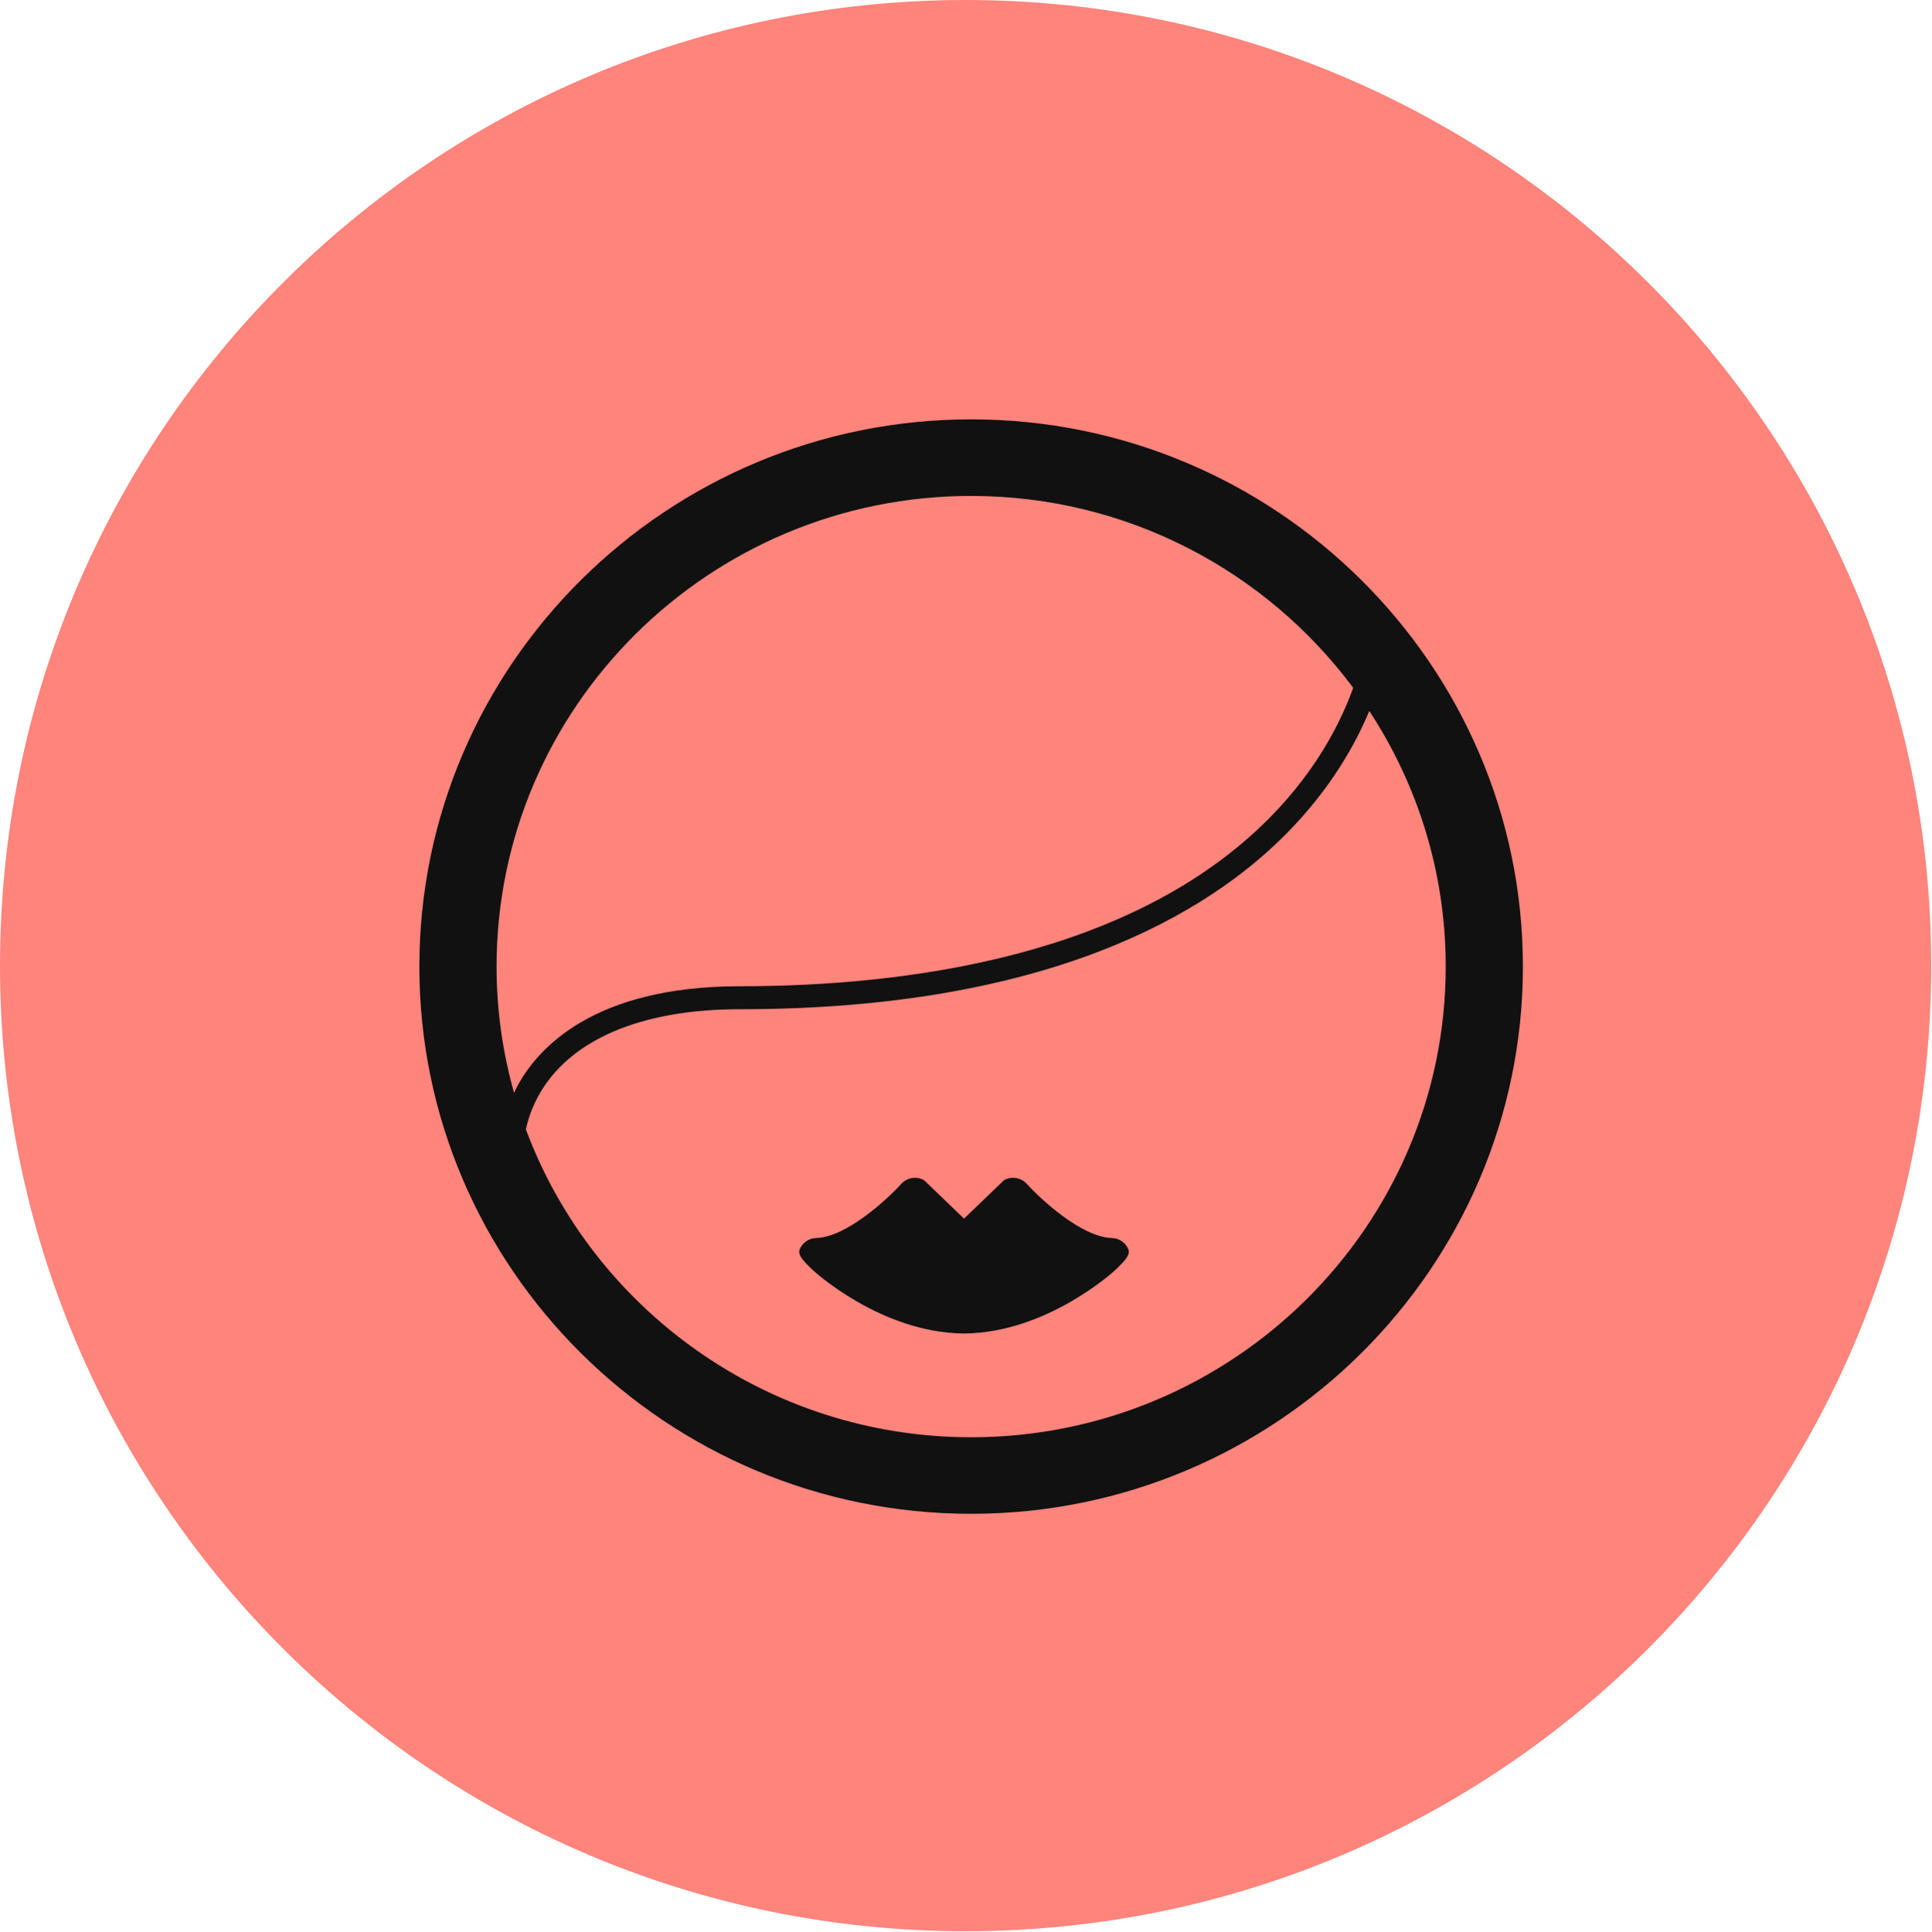
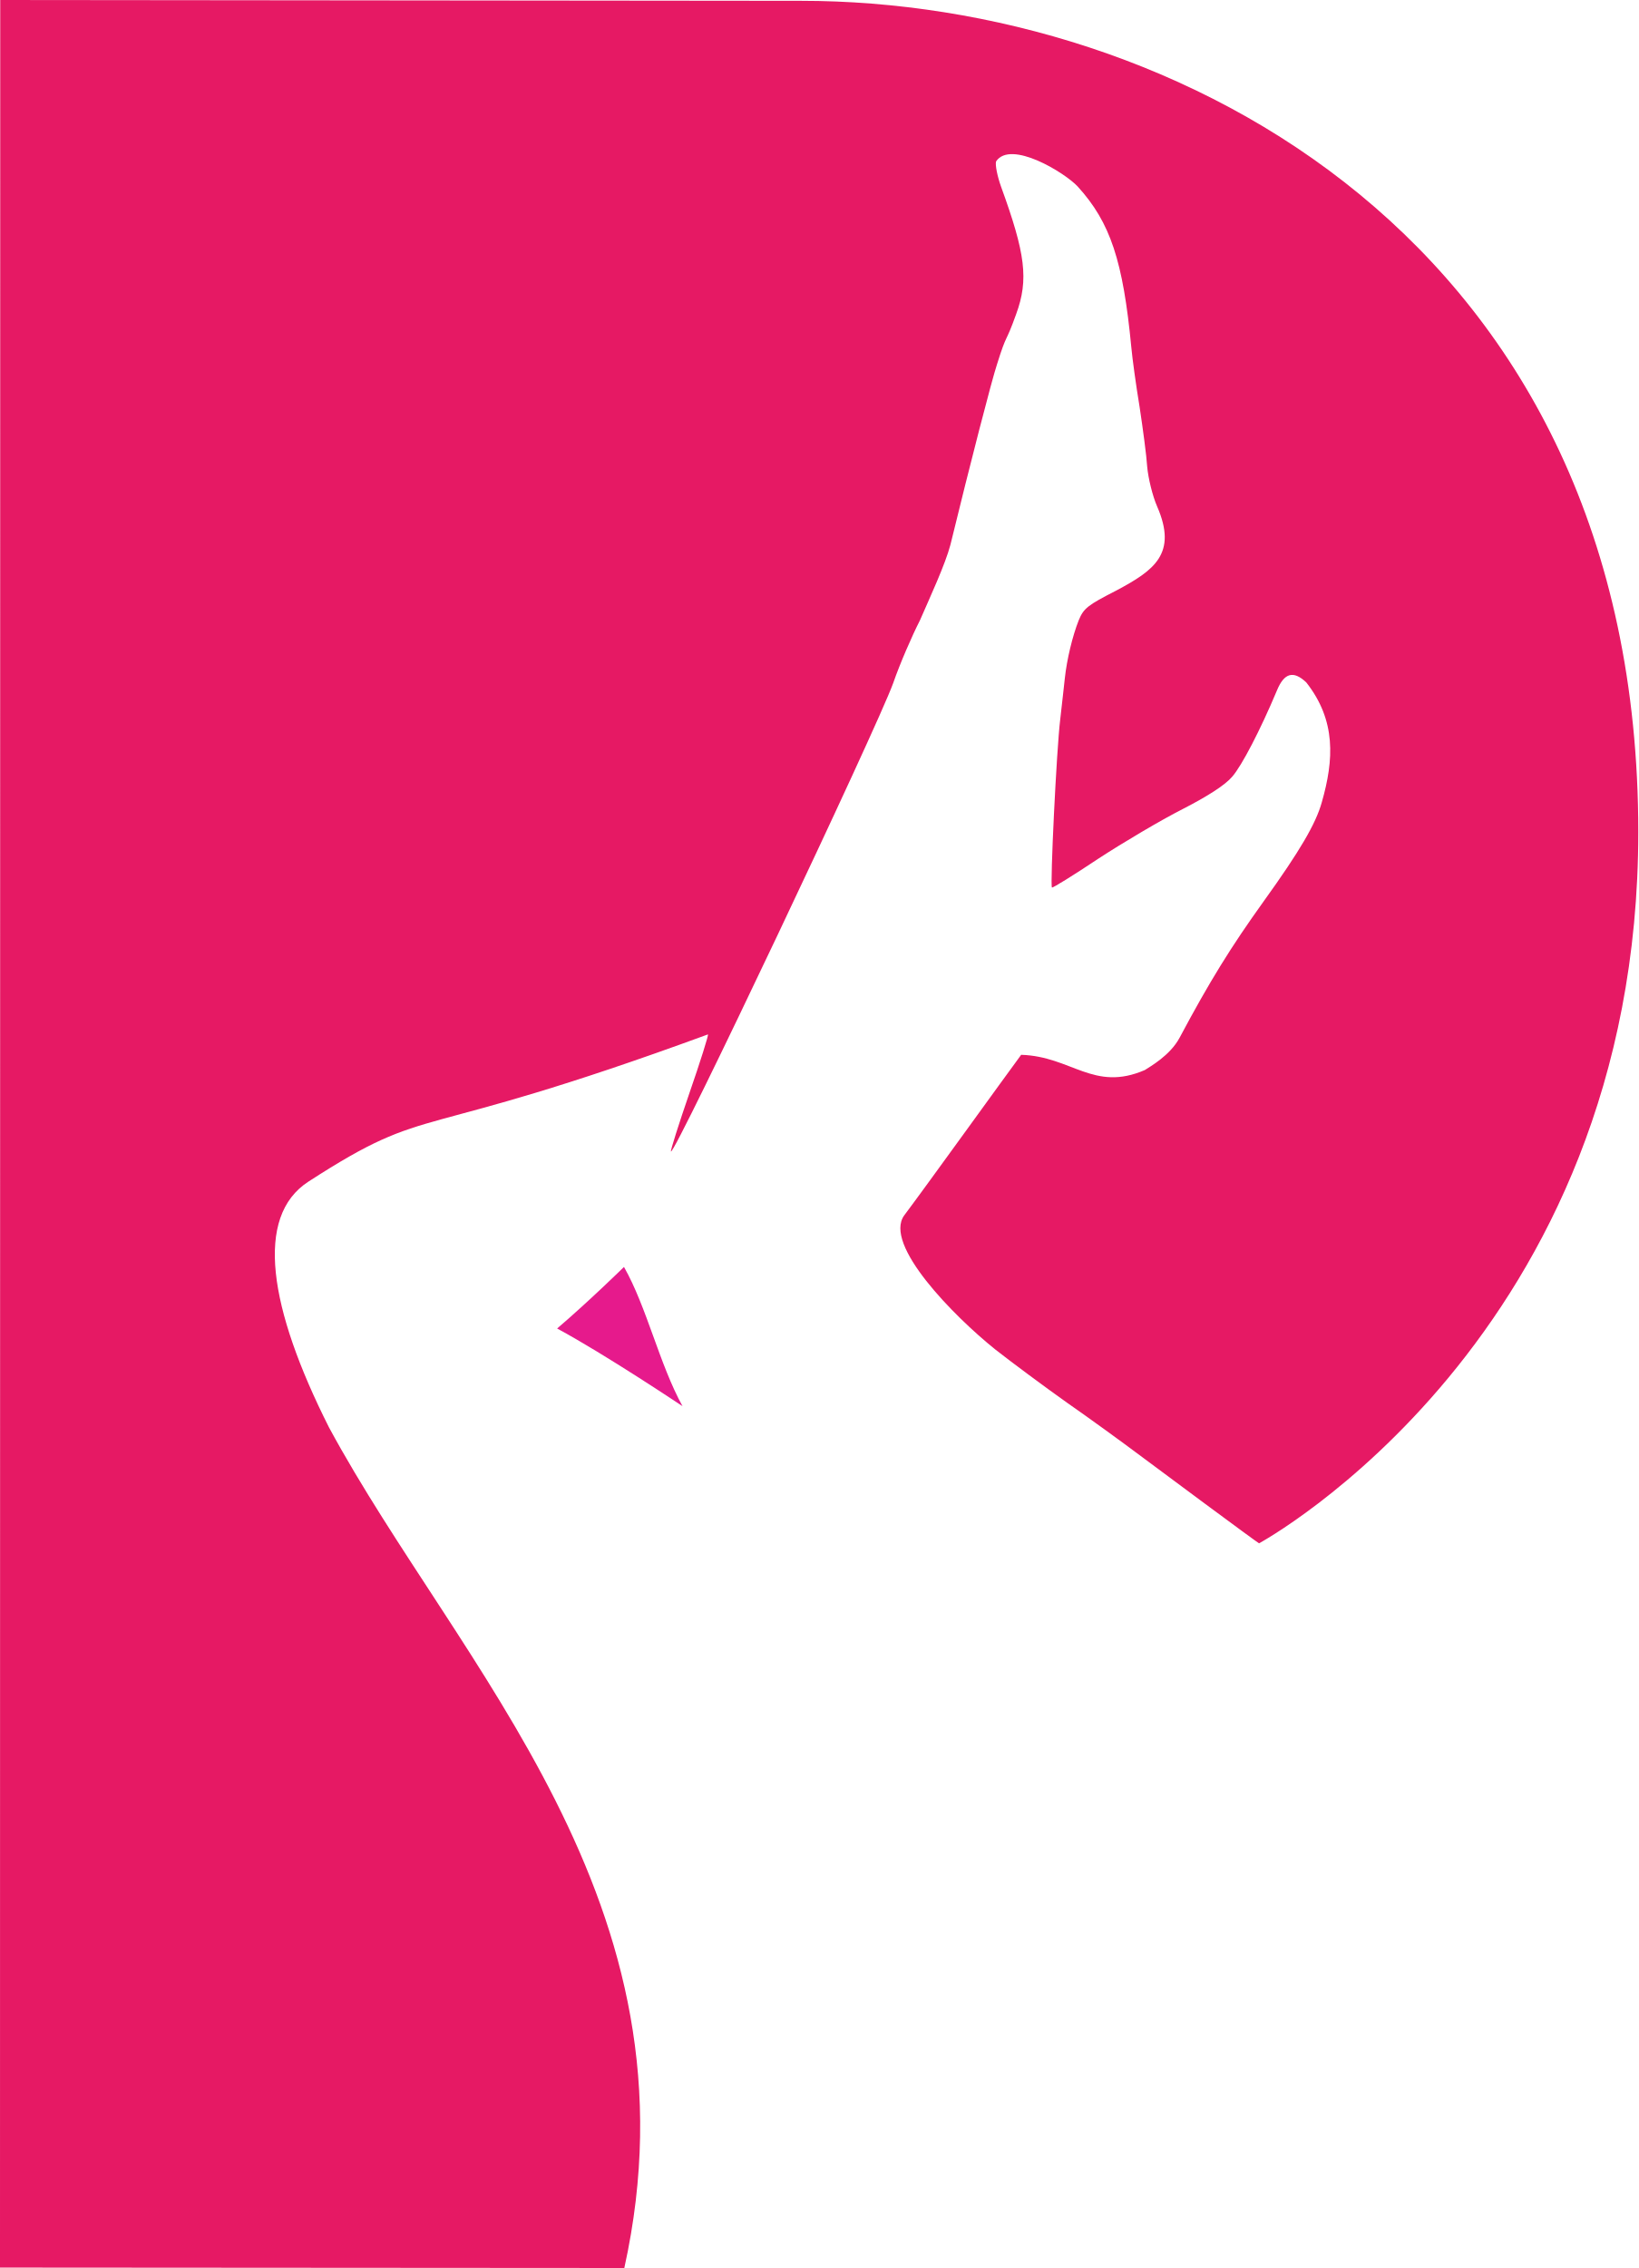
- <svg xmlns="http://www.w3.org/2000/svg" width="155.73" height="155.73" viewBox="0 0 175 175" class="css-1j8o68f" version="1.1" id="svg19">
-   <defs id="SvgjsDefs1282" />
-   <g id="SvgjsG1283" featurekey="symbolContainer" transform="scale(3.5)" fill="#ff847c">
-     <circle cx="25" cy="25" r="25" id="circle3" />
-   </g>
-   <g id="SvgjsG1284" featurekey="symbolFeature-0" transform="matrix(1.151331,0,0,1.151331,30.43345,30.02128)" fill="#111111">
-     <g id="g10">
-       <path d="m 61.077,71.365 c -2.397,-0.064 -5.648,-3.1 -6.696,-4.263 -0.459,-0.506 -1.207,-0.624 -1.803,-0.283 l -3.136,3.02 -3.14,-3.02 c -0.595,-0.341 -1.345,-0.223 -1.803,0.283 -1.047,1.163 -4.3,4.198 -6.697,4.263 -0.567,0.012 -1.073,0.357 -1.292,0.878 -0.219,0.52 0.515,1.119 0.904,1.529 0.235,0.246 5.494,5.024 11.944,5.105 v 0.005 c 0.028,0 0.054,0 0.083,-0.002 0.028,0.002 0.054,0.002 0.081,0.002 v -0.005 c 6.447,-0.081 11.709,-4.859 11.942,-5.105 0.389,-0.41 1.125,-1.01 0.907,-1.529 -0.218,-0.52 -0.727,-0.866 -1.294,-0.878 z" id="path6" />
-       <path d="M 50,6.93 C 26.055,6.93 6.572,26.252 6.572,50 6.572,73.75 26.055,93.07 49.999,93.07 73.945,93.07 93.428,73.75 93.428,50 93.428,26.252 73.946,6.93 50,6.93 Z M 14.025,59.938 c -0.892,-3.163 -1.377,-6.494 -1.377,-9.937 0,-20.426 16.756,-37.044 37.351,-37.044 12.322,0 23.263,5.95 30.072,15.103 -0.91,2.542 -2.797,6.417 -6.605,10.259 -10.846,10.934 -28.649,13.23 -41.68,13.23 -11.525,0 -15.9,4.903 -17.482,7.823 -0.102,0.19 -0.191,0.378 -0.279,0.566 z M 50,87.046 c -16.054,0 -29.776,-10.102 -35.045,-24.231 0.187,-0.861 0.495,-1.733 0.957,-2.585 2.398,-4.431 8.037,-6.873 15.875,-6.873 24.327,0 36.85,-7.541 43.074,-13.868 3.438,-3.495 5.385,-6.977 6.477,-9.609 3.799,5.797 6.016,12.706 6.016,20.121 C 87.352,70.427 70.595,87.046 50,87.046 Z" id="path8" />
+ <svg xmlns="http://www.w3.org/2000/svg" version="1.0" width="168.763pt" height="233.586pt" viewBox="0 0 168.763 233.586" preserveAspectRatio="xMidYMid" id="svg12">
+   <defs id="defs16" />
+   <g id="g1734" transform="translate(-182.6881,-131.2572)">
+     <g id="g441" style="fill:#e61a8c;fill-opacity:1" transform="matrix(0.3406895,0,0,0.3406895,-70.03389,45.96633)">
+       <g transform="matrix(0.1,0,0,-0.1,0,1200)" fill="#000000" stroke="none" id="g10" style="fill:#e61a8c;fill-opacity:1">
+         <g id="g12413">
+           <path d="m 7417.955,2641.523 1887.689,-1.275 c 243.794,1104.139 -501.477,1817.215 -893,2541.275 -182,361 -225.917,637.042 -62,743 379.623,245.392 294.1,109.833 1208,445 2,-2 -23,-82 -56,-177 -33,-96 -58,-175 -56,-177 11,-11 623,1280 672,1416 20,58 57,143 81,190 30.137,69.178 76.428,168.703 92,228 60,246 125,498 141,546 30.995,99.265 24.138,57.093 58,152 38,104 28,182 -46,385 -11,31 -18,65 -15,76 44.132,66.382 208.472,-34.217 247,-76 99,-109 137,-225 162,-486 3,-33 14,-114 25,-180 10,-66 21,-148 23,-181 3,-34 16,-88 30,-120 62.422,-143.085 -9.348,-193.371 -123,-254 -88,-45 -99,-54 -114,-90 -19,-48 -36,-119 -42,-175 -2,-22 -9,-78 -14,-125 -11,-89 -31,-502 -25,-508 2,-2 65,37 140,87 75,49 190,117 255,150 76,39 129,73 150,98 29,33 85,141 135,260 22,54 50,62 89,25 90.492,-114.983 83.745,-233.763 47,-362 -18,-65 -66,-147 -176,-300 -99,-138 -162.844,-241.083 -254,-412 -28.844,-54.083 -90.088,-87.748 -105.088,-97.748 -154.732,-67.026 -221.253,41.226 -374,46 -44.394,-59.824 -284.049,-392.785 -353.608,-485.456 -63.958,-88.261 150.193,-304.686 274.696,-404.796 51,-40 148,-112 217,-161 69,-48 168,-120 220,-159 52,-39 353.2,-262.531 361.2,-266.531 0,0 1146.677,620.504 1146.677,2150.531 0,1789.021 -1401.785,2512.554 -2532.037,2512.554 l -2420.84,2.446 z" id="path6" style="fill:#e61964;fill-opacity:1" />
+           <path d="m 9102.495,5480.373 c 144.608,-77.797 379.149,-234.851 379.149,-234.851 -70.122,127.428 -107.985,299.447 -177,421 0,0 -103.194,-101.436 -202.149,-186.149 z" id="path8" style="fill:#e61a8c;fill-opacity:1" />
+         </g>
+       </g>
    </g>
  </g>
</svg>
